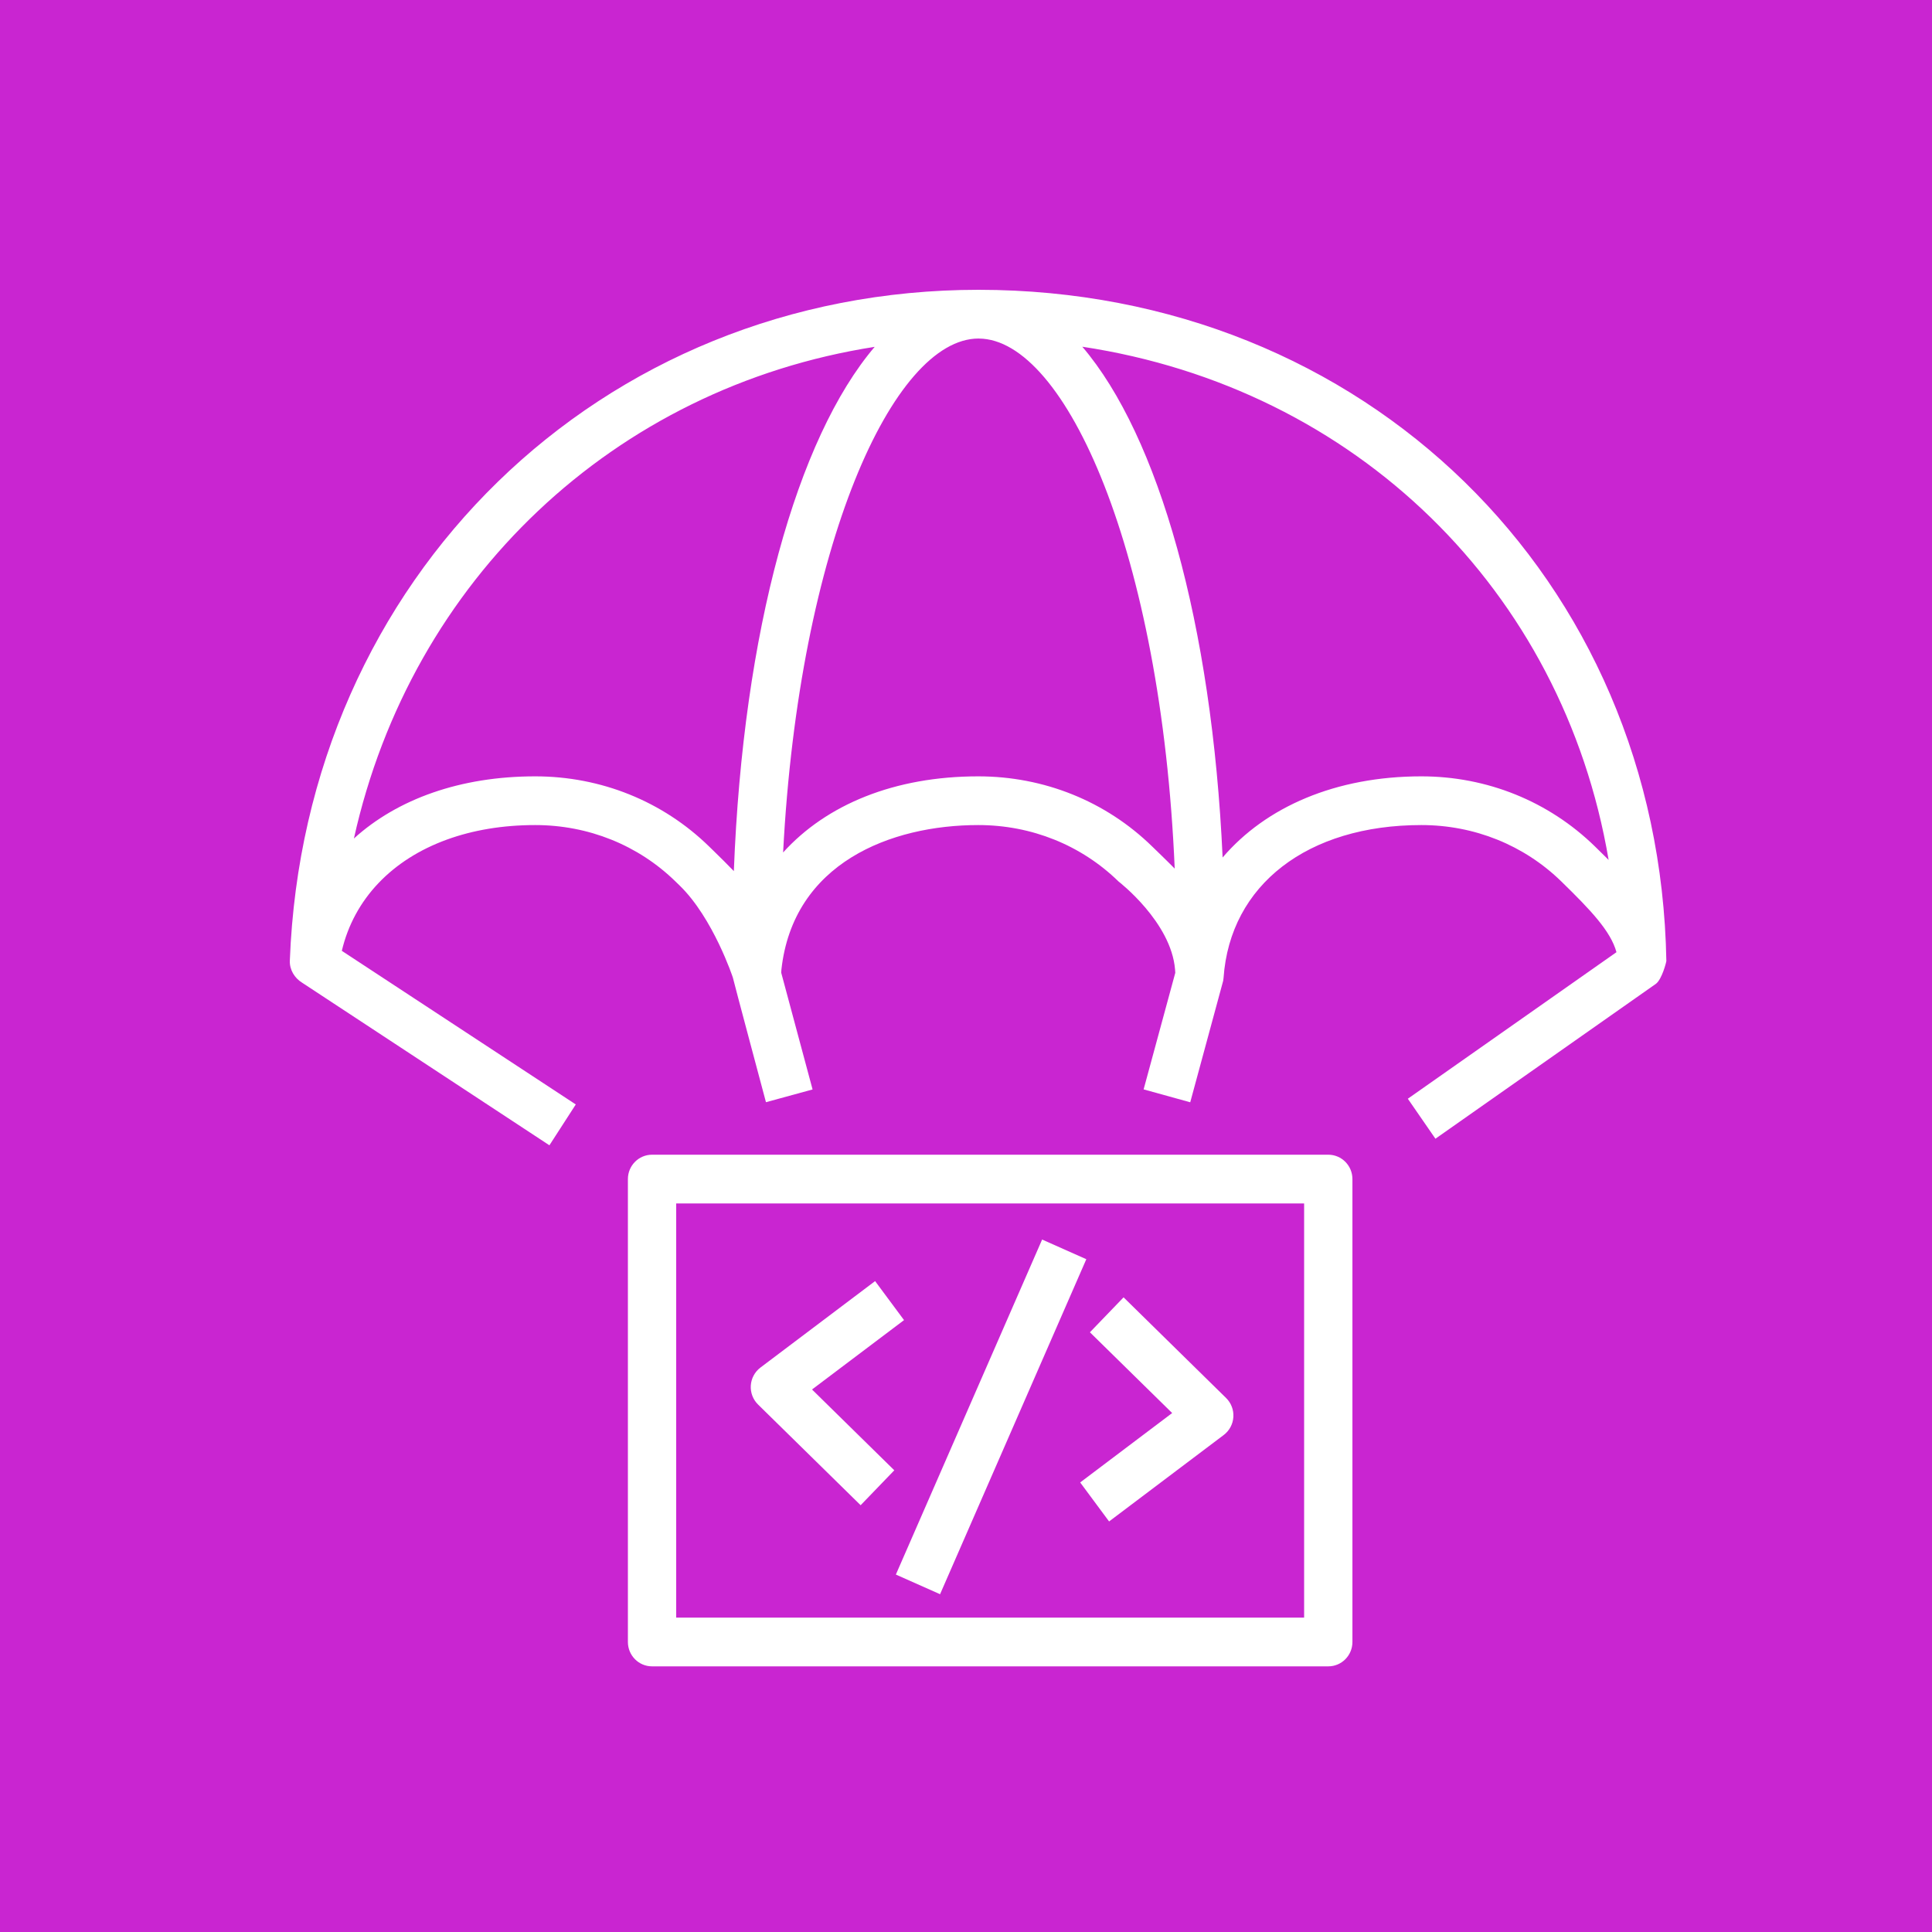
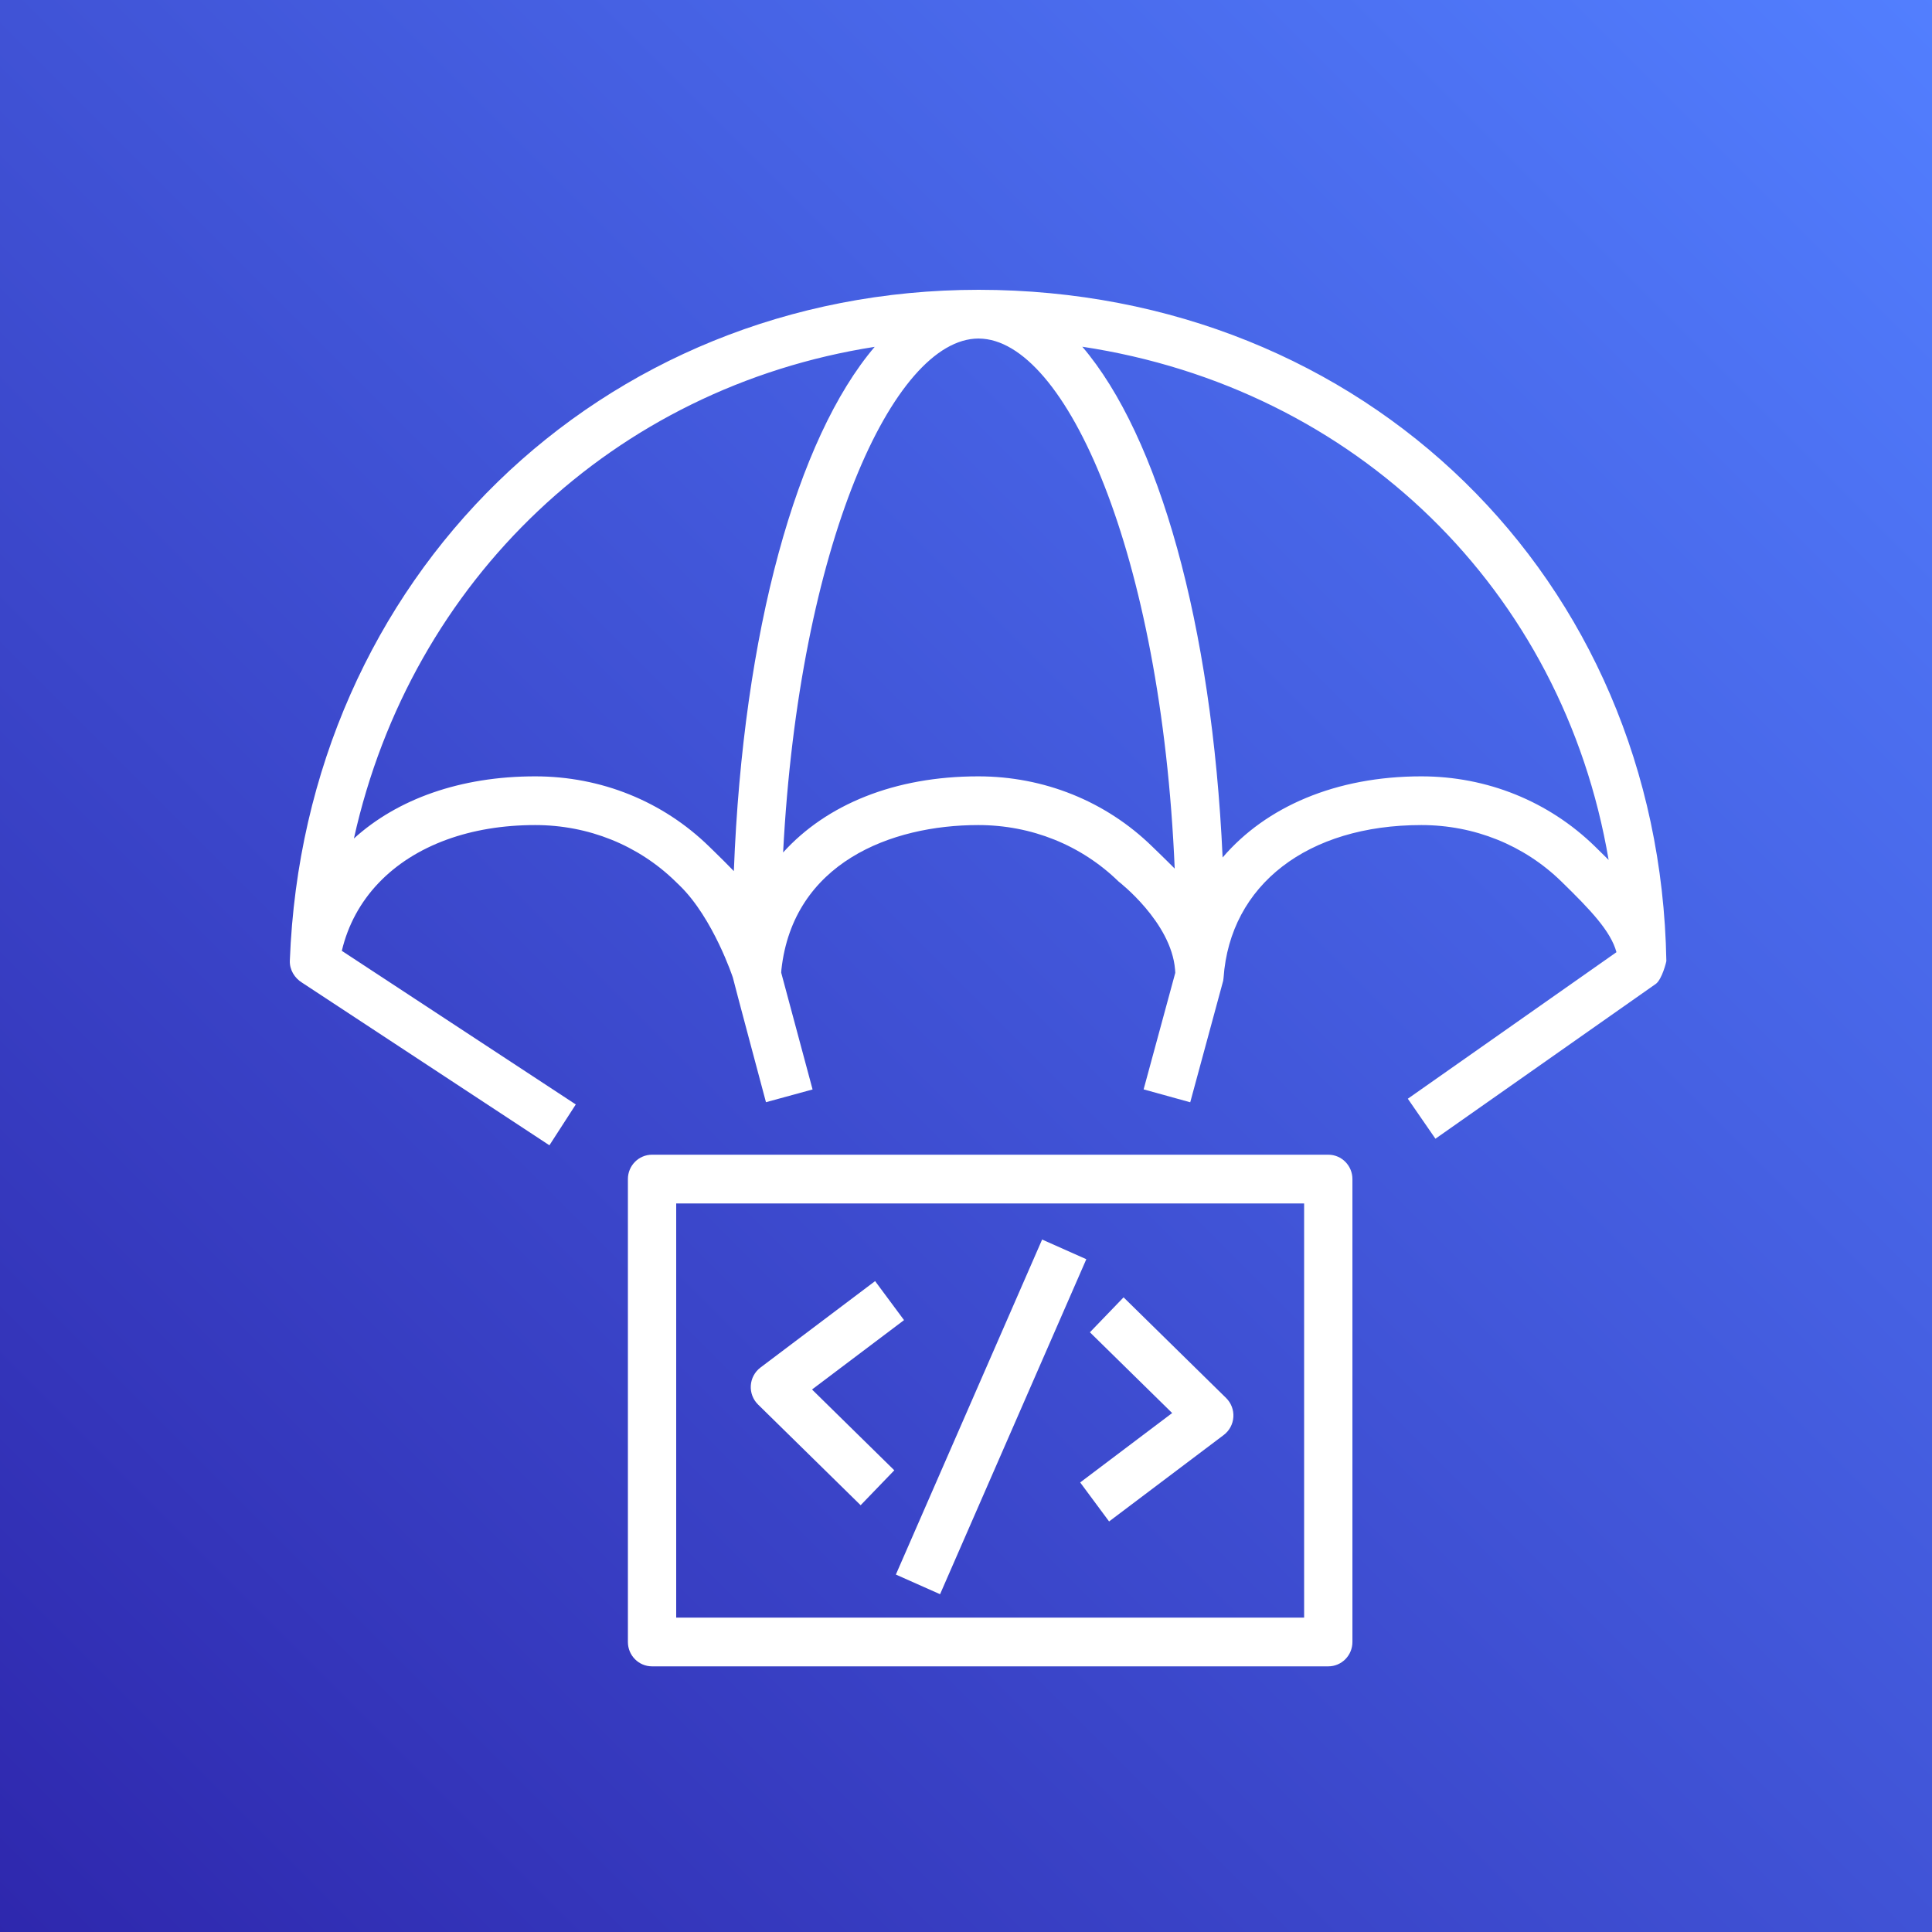
<svg xmlns="http://www.w3.org/2000/svg" width="80px" height="80px" viewBox="0 0 80 80" version="1.1">
+   <defs>
+     <linearGradient x1="0%" y1="100%" x2="100%" y2="0%" id="linearGradient-1">
+       <stop stop-color="#2E27AD" offset="0%" />
+       <stop stop-color="#527FFF" offset="100%" />
+     </linearGradient>
+   </defs>
  <g id="Icon-Architecture/64/Arch_AWS-CodeDeploy_64" stroke="none" stroke-width="1" fill="none" fill-rule="evenodd">
-     <g id="Icon-Architecture-BG/64/Developer-Tools" fill="#C925D1">
+     <g id="Icon-Architecture-BG/64/Developer-Tools" fill="url(#linearGradient-1)">
      <rect id="Rectangle" x="0" y="0" width="80" height="80" />
    </g>
    <path d="M28,66.982 L54.001,66.982 L54.001,49.832 L28,49.832 L28,66.982 Z M55.001,47.814 L27,47.814 C26.447,47.814 26,48.266 26,48.823 L26,67.991 C26,68.548 26.447,69 27,69 L55.001,69 C55.554,69 56.001,68.548 56.001,67.991 L56.001,48.823 C56.001,48.266 55.554,47.814 55.001,47.814 L55.001,47.814 Z M37.096,65.199 L43.152,51.327 L44.982,52.141 L38.926,66.013 L37.096,65.199 Z M48.537,58.511 L45.131,55.167 L46.525,53.72 L50.771,57.889 C50.98,58.094 51.09,58.383 51.071,58.677 C51.052,58.972 50.906,59.243 50.672,59.42 L45.925,63 L44.728,61.385 L48.537,58.511 Z M31.39,58.159 C31.18,57.953 31.07,57.666 31.089,57.371 C31.108,57.076 31.254,56.805 31.488,56.628 L36.236,53.048 L37.434,54.663 L33.624,57.536 L37.031,60.882 L35.637,62.328 L31.39,58.159 Z M66.044,35.05 C64.125,33.178 61.572,32.147 58.855,32.147 C55.312,32.147 52.419,33.408 50.626,35.507 C50.186,25.839 47.976,18.061 44.816,14.357 C56.126,16.066 64.711,24.422 66.61,35.608 C66.423,35.42 66.233,35.235 66.044,35.05 L66.044,35.05 Z M48.066,35.397 L47.708,35.05 C45.789,33.178 43.231,32.147 40.507,32.147 C37.042,32.147 34.222,33.313 32.427,35.299 C33.088,22.589 36.983,14.025 40.516,14.018 C40.522,14.018 40.526,14.019 40.533,14.019 C44.124,14.04 48.087,22.902 48.642,35.967 C48.454,35.779 48.269,35.593 48.066,35.397 L48.066,35.397 Z M30.387,36.071 C30.12,35.793 29.839,35.516 29.542,35.226 L29.361,35.05 C27.442,33.178 24.885,32.147 22.16,32.147 C19.067,32.147 16.459,33.084 14.655,34.72 C17.032,24.004 25.434,16.045 36.219,14.362 C33.001,18.14 30.766,26.145 30.387,36.071 L30.387,36.071 Z M40.527,12 C24.856,12 12.602,23.942 12.001,39.781 C11.987,40.158 12.199,40.5 12.508,40.69 L22.75,47.424 L23.842,45.733 L14.154,39.372 C14.664,37.214 16.241,35.588 18.507,34.765 C19.583,34.374 20.814,34.164 22.16,34.164 C24.363,34.164 26.427,34.994 27.971,36.501 L28.152,36.677 C29.531,38.021 30.348,40.476 30.348,40.485 C30.355,40.546 31.717,45.64 31.717,45.64 L33.647,45.112 L32.348,40.276 L32.356,40.153 C32.841,35.737 36.884,34.164 40.507,34.164 C42.71,34.164 44.773,34.994 46.317,36.501 C46.317,36.501 48.497,38.176 48.657,40.148 L48.666,40.282 L47.355,45.109 L49.285,45.643 L50.649,40.613 C50.657,40.576 50.66,40.532 50.665,40.489 C50.936,36.635 54.147,34.164 58.855,34.164 C61.05,34.164 63.109,34.994 64.653,36.501 C65.853,37.671 66.699,38.557 66.934,39.428 L58.295,45.496 L59.438,47.152 L68.573,40.734 C68.822,40.537 69.001,39.829 69,39.791 C68.72,23.948 56.497,12.011 40.527,12 Z" id="AWS-CodeDeploy_Icon_64_Squid" fill="#FFFFFF" />
  </g>
</svg>
